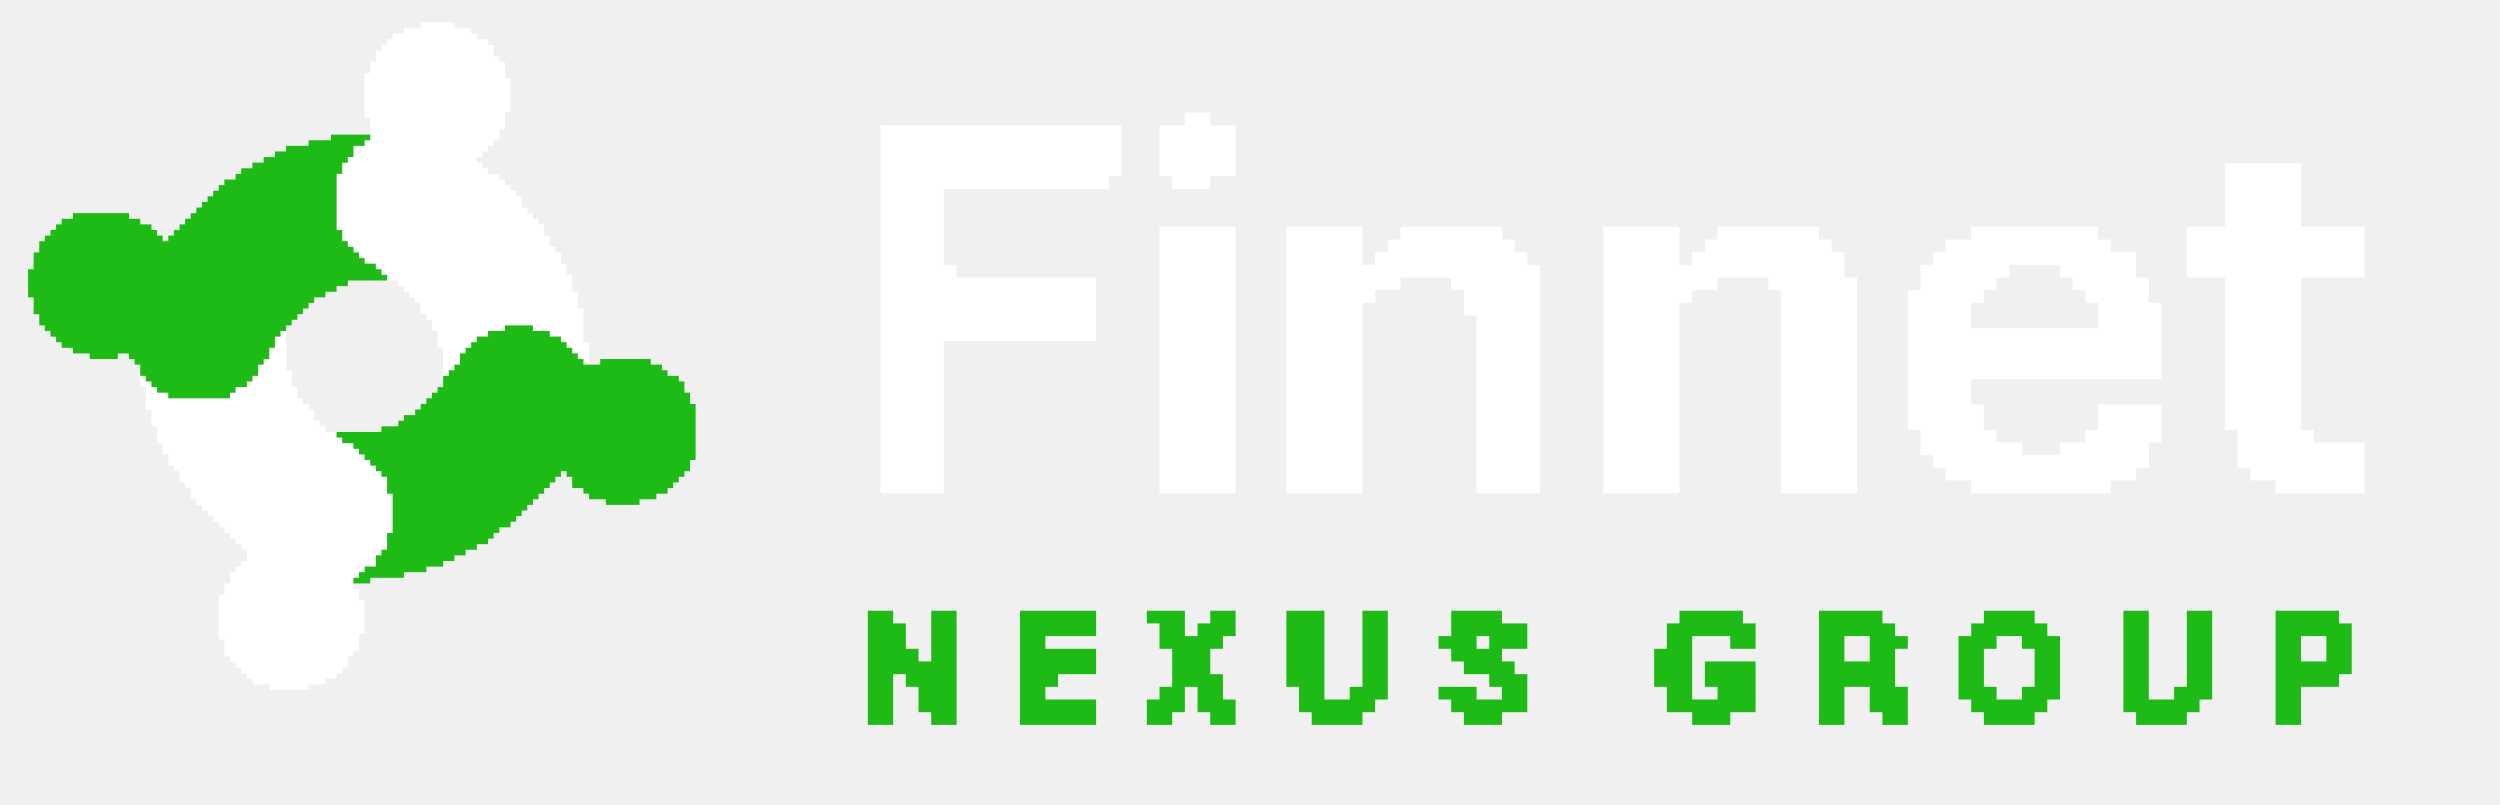
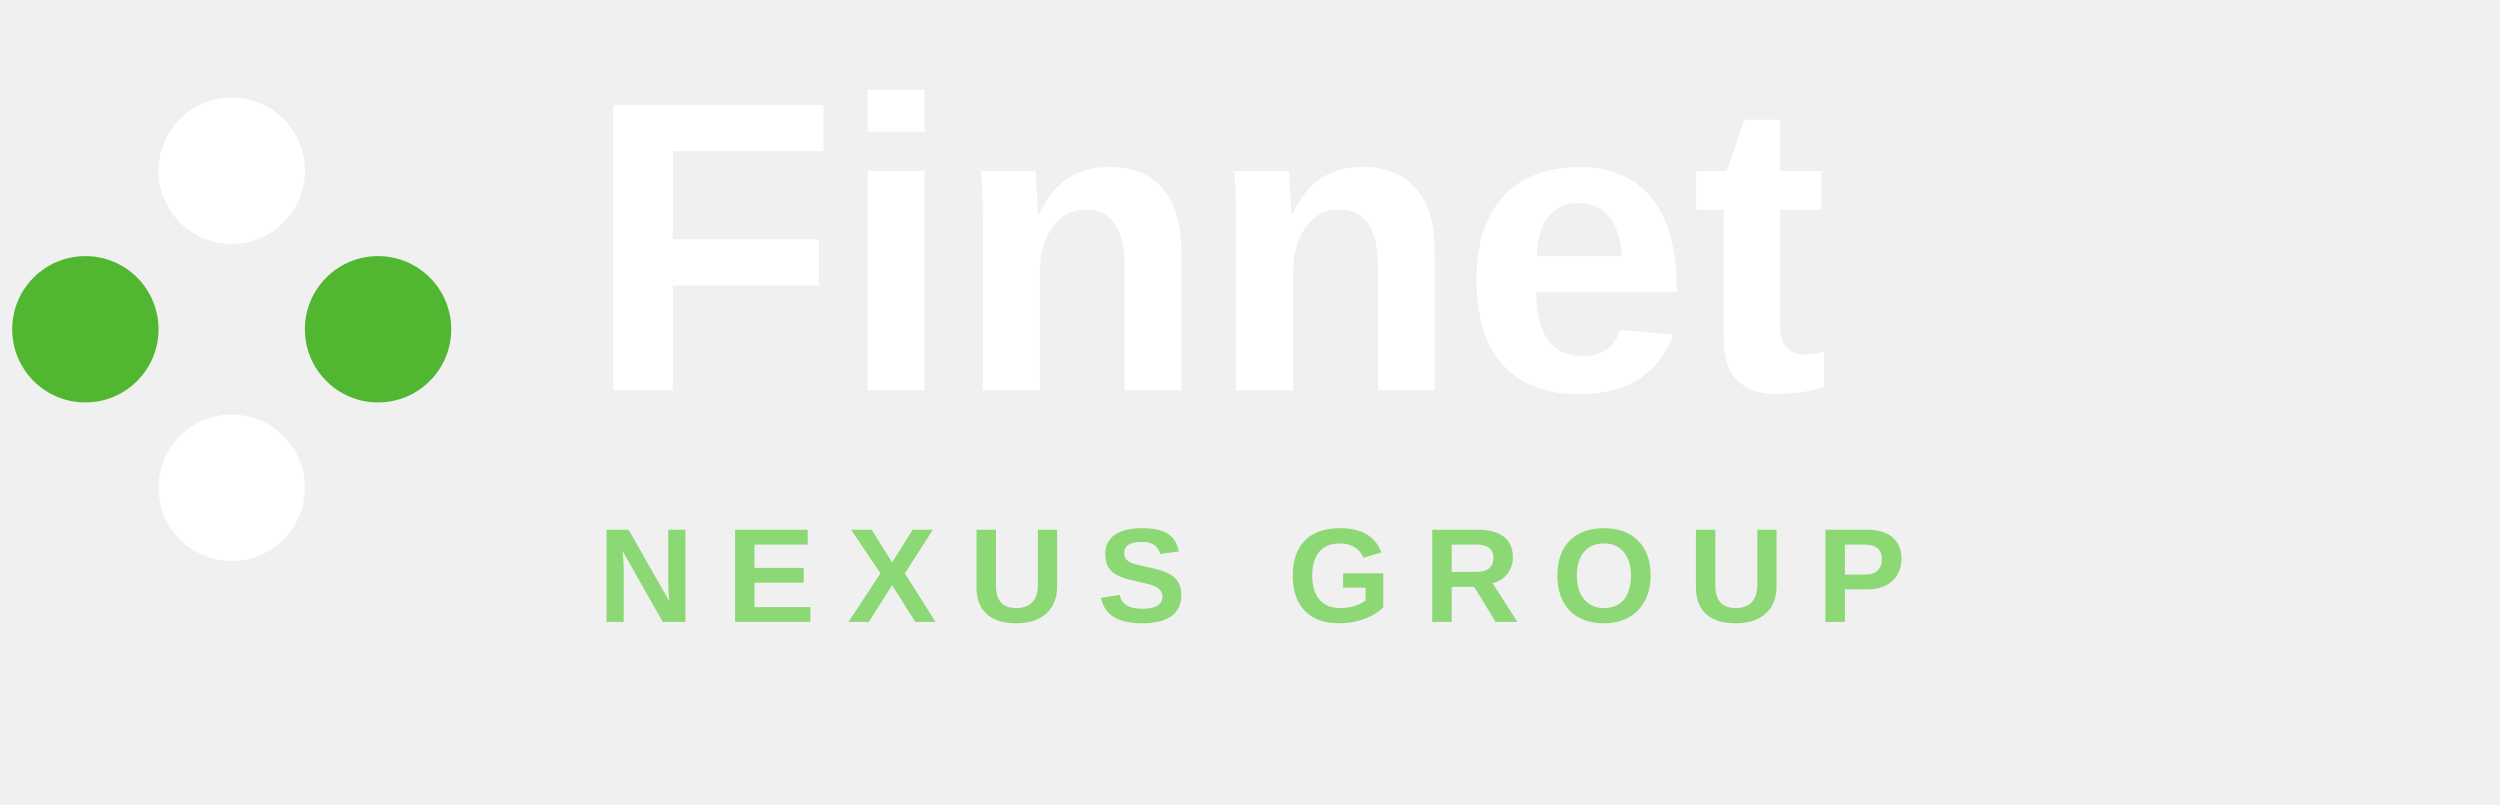
<svg xmlns="http://www.w3.org/2000/svg" viewBox="0 0 205 66">
-   <g transform="translate(0,0) scale(.46)">
-     <path fill="#ffffff" d="M40,71 40,70 42,70 42,69 44,69 44,68 45,68 45,67 46,67 46,65 47,65 47,64 48,64 48,62 49,62 49,60 50,60 50,59 51,59 51,66 52,66 52,69 53,69 53,71 54,71 54,72 55,72 55,73 56,73 56,75 57,75 57,76 58,76 58,77 60,77 60,78 61,78 61,79 63,79 63,80 64,80 64,81 65,81 65,82 67,82 67,84 68,84 68,85 69,85 69,88 70,88 70,95 69,95 69,98 68,98 68,99 67,99 67,101 65,101 65,102 64,102 64,103 63,103 63,105 64,105 64,107 65,107 65,113 64,113 64,116 63,116 63,117 62,117 62,119 61,119 61,120 60,120 60,121 58,121 58,122 55,122 55,123 48,123 48,122 45,122 45,121 44,121 44,120 43,120 43,119 42,119 42,118 41,118 41,117 40,117 40,114 39,114 39,106 40,106 40,104 41,104 41,102 42,102 42,101 43,101 43,100 44,100 44,98 43,98 43,97 42,97 42,96 41,96 41,95 40,95 40,94 39,94 39,93 38,93 38,92 37,92 37,91 36,91 36,90 35,90 35,89 34,89 34,87 33,87 33,86 32,86 32,84 31,84 31,83 30,83 30,81 29,81 29,79 28,79 28,76 27,76 27,73 26,73 26,69 25,69 25,67 26,67 26,68 27,68 27,69 29,69 29,70 31,70 31,71ZM102,52 103,52 103,55 104,55 104,61 105,61 105,65 104,65 104,64 103,64 103,63 102,63 102,62 101,62 101,61 100,61 100,60 98,60 98,59 95,59 95,58 90,58 90,59 87,59 87,60 85,60 85,61 84,61 84,62 83,62 83,63 82,63 82,65 81,65 81,66 80,66 80,67 79,67 79,62 78,62 78,59 77,59 77,57 76,57 76,56 75,56 75,54 74,54 74,53 73,53 73,52 72,52 72,51 71,51 71,50 69,50 69,49 68,49 68,48 66,48 66,47 65,47 65,46 64,46 64,45 63,45 63,44 62,44 62,43 61,43 61,41 60,41 60,31 61,31 61,29 62,29 62,28 63,28 63,26 65,26 65,25 66,25 66,21 65,21 65,13 66,13 66,11 67,11 67,9 68,9 68,8 69,8 69,7 70,7 70,6 72,6 72,5 75,5 75,4 81,4 81,5 84,5 84,6 85,6 85,7 87,7 87,8 88,8 88,10 89,10 89,11 90,11 90,14 91,14 91,20 90,20 90,23 89,23 89,25 88,25 88,26 87,26 87,27 86,27 86,28 85,28 85,29 86,29 86,30 87,30 87,31 89,31 89,32 90,32 90,33 91,33 91,34 92,34 92,35 93,35 93,37 94,37 94,38 95,38 95,39 96,39 96,40 97,40 97,42 98,42 98,44 99,44 99,45 100,45 100,47 101,47 101,49 102,49Z" />
-     <path fill="#1eba15" d="M63,26 63,28 62,28 62,29 61,29 61,31 60,31 60,41 61,41 61,43 62,43 62,44 63,44 63,45 64,45 64,46 65,46 65,47 67,47 67,48 68,48 68,49 69,49 69,50 62,50 62,51 60,51 60,52 58,52 58,53 56,53 56,54 55,54 55,55 54,55 54,56 53,56 53,57 52,57 52,58 51,58 51,59 50,59 50,60 49,60 49,62 48,62 48,64 47,64 47,65 46,65 46,67 45,67 45,68 44,68 44,69 42,69 42,70 41,70 41,71 30,71 30,70 28,70 28,69 27,69 27,68 26,68 26,67 25,67 25,65 24,65 24,64 23,64 23,63 21,63 21,64 16,64 16,63 13,63 13,62 11,62 11,61 10,61 10,60 9,60 9,59 8,59 8,58 7,58 7,56 6,56 6,53 5,53 5,48 6,48 6,45 7,45 7,43 8,43 8,42 9,42 9,41 10,41 10,40 11,40 11,39 13,39 13,38 23,38 23,39 25,39 25,40 27,40 27,41 28,41 28,42 29,42 29,43 30,43 30,42 31,42 31,41 32,41 32,40 33,40 33,39 34,39 34,38 35,38 35,37 36,37 36,36 37,36 37,35 38,35 38,34 39,34 39,33 40,33 40,32 42,32 42,31 43,31 43,30 45,30 45,29 47,29 47,28 49,28 49,27 51,27 51,26 55,26 55,25 59,25 59,24 66,24 66,25 65,25 65,26ZM124,82 123,82 123,84 122,84 122,85 121,85 121,86 120,86 120,87 119,87 119,88 117,88 117,89 114,89 114,90 108,90 108,89 105,89 105,88 104,88 104,87 102,87 102,85 101,85 101,84 100,84 100,85 99,85 99,86 98,86 98,87 97,87 97,88 96,88 96,89 95,89 95,90 94,90 94,91 93,91 93,92 92,92 92,93 91,93 91,94 89,94 89,95 88,95 88,96 87,96 87,97 85,97 85,98 83,98 83,99 81,99 81,100 79,100 79,101 76,101 76,102 72,102 72,103 66,103 66,104 63,104 63,103 64,103 64,102 65,102 65,101 67,101 67,99 68,99 68,98 69,98 69,95 70,95 70,88 69,88 69,85 68,85 68,84 67,84 67,83 66,83 66,82 65,82 65,81 64,81 64,80 63,80 63,79 61,79 61,78 60,78 60,77 68,77 68,76 71,76 71,75 72,75 72,74 74,74 74,73 75,73 75,72 76,72 76,71 77,71 77,70 78,70 78,69 79,69 79,67 80,67 80,66 81,66 81,65 82,65 82,63 83,63 83,62 84,62 84,61 85,61 85,60 87,60 87,59 90,59 90,58 95,58 95,59 98,59 98,60 100,60 100,61 101,61 101,62 102,62 102,63 103,63 103,64 104,64 104,65 107,65 107,64 116,64 116,65 118,65 118,66 119,66 119,67 121,67 121,68 122,68 122,70 123,70 123,72 124,72Z" />
+   <g>
+     <circle cx="19" cy="14" r="6" fill="#ffffff" />
+     <circle cx="7" cy="27" r="6" fill="#51b630" />
+     <circle cx="31" cy="27" r="6" fill="#51b630" />
+     <circle cx="19" cy="40" r="6" fill="#ffffff" />
  </g>
-   <g transform="translate(67,3) scale(1.04)">
-     <path fill="#ffffff" d="M54,15 54,16 55,16 55,17 56,17 56,18 57,18 57,36 52,36 52,22 51,22 51,20 50,20 50,19 46,19 46,20 44,20 44,21 43,21 43,36 37,36 37,15 43,15 43,18 44,18 44,17 45,17 45,16 46,16 46,15ZM104,17 104,19 105,19 105,21 106,21 106,27 91,27 91,29 92,29 92,31 93,31 93,32 95,32 95,33 98,33 98,32 100,32 100,31 101,31 101,29 106,29 106,32 105,32 105,34 104,34 104,35 102,35 102,36 91,36 91,35 89,35 89,34 88,34 88,33 87,33 87,31 86,31 86,20 87,20 87,18 88,18 88,17 89,17 89,16 91,16 91,15 101,15 101,16 102,16 102,17ZM101,23 101,21 100,21 100,20 99,20 99,19 98,19 98,18 94,18 94,19 93,19 93,20 92,20 92,21 91,21 91,23ZM24,7 24,11 23,11 23,12 10,12 10,18 11,18 11,19 22,19 22,24 10,24 10,36 5,36 5,7ZM68,15 68,18 69,18 69,17 70,17 70,16 71,16 71,15 79,15 79,16 80,16 80,17 81,17 81,19 82,19 82,36 76,36 76,20 75,20 75,19 71,19 71,20 69,20 69,21 68,21 68,36 62,36 62,15ZM117,31 118,31 118,32 122,32 122,36 115,36 115,35 113,35 113,34 112,34 112,31 111,31 111,19 108,19 108,15 111,15 111,10 117,10 117,15 122,15 122,19 117,19ZM27,36 27,15 33,15 33,36ZM31,6 31,7 33,7 33,11 31,11 31,12 28,12 28,11 27,11 27,7 29,7 29,6Z" />
-   </g>
-   <g transform="translate(67,48) scale(1.04)">
-     <path fill="#1eba15" d="M28,5 27,5 27,3 26,3 26,2 29,2 29,4 30,4 30,3 31,3 31,2 33,2 33,4 32,4 32,5 31,5 31,7 32,7 32,9 33,9 33,11 31,11 31,10 30,10 30,8 29,8 29,10 28,10 28,11 26,11 26,9 27,9 27,8 28,8ZM92,8 93,8 93,9 95,9 95,8 96,8 96,5 95,5 95,4 93,4 93,5 92,5ZM9,10 8,10 8,8 7,8 7,7 6,7 6,11 4,11 4,2 6,2 6,3 7,3 7,5 8,5 8,6 9,6 9,2 11,2 11,11 9,11ZM22,9 22,11 16,11 16,2 22,2 22,4 18,4 18,5 22,5 22,7 19,7 19,8 18,8 18,9ZM103,2 105,2 105,9 107,9 107,8 108,8 108,2 110,2 110,9 109,9 109,10 108,10 108,11 104,11 104,10 103,10ZM73,2 73,3 74,3 74,5 72,5 72,4 69,4 69,9 71,9 71,8 70,8 70,6 74,6 74,10 72,10 72,11 69,11 69,10 67,10 67,8 66,8 66,5 67,5 67,3 68,3 68,2ZM54,8 53,8 53,7 51,7 51,6 50,6 50,5 49,5 49,4 50,4 50,2 54,2 54,3 56,3 56,5 54,5 54,6 55,6 55,7 56,7 56,10 54,10 54,11 51,11 51,10 50,10 50,9 49,9 49,8 52,8 52,9 54,9ZM39,10 38,10 38,8 37,8 37,2 40,2 40,9 42,9 42,8 43,8 43,2 45,2 45,9 44,9 44,10 43,10 43,11 39,11ZM79,11 79,2 84,2 84,3 85,3 85,4 86,4 86,5 85,5 85,8 86,8 86,11 84,11 84,10 83,10 83,8 81,8 81,11ZM90,4 91,4 91,3 92,3 92,2 96,2 96,3 97,3 97,4 98,4 98,9 97,9 97,10 96,10 96,11 92,11 92,10 91,10 91,9 90,9ZM52,5 53,5 53,4 52,4ZM121,7 120,7 120,8 117,8 117,11 115,11 115,2 120,2 120,3 121,3ZM117,4 117,6 119,6 119,4ZM81,6 83,6 83,4 81,4Z" />
-   </g>
+   <text x="48" y="32" font-family="Arial,sans-serif" font-size="34" font-weight="700" fill="#ffffff">Finnet</text>
+   <text x="49" y="51" font-family="Arial,sans-serif" font-size="11" font-weight="700" letter-spacing="2.6" fill="#8bd875">NEXUS GROUP</text>
</svg>
